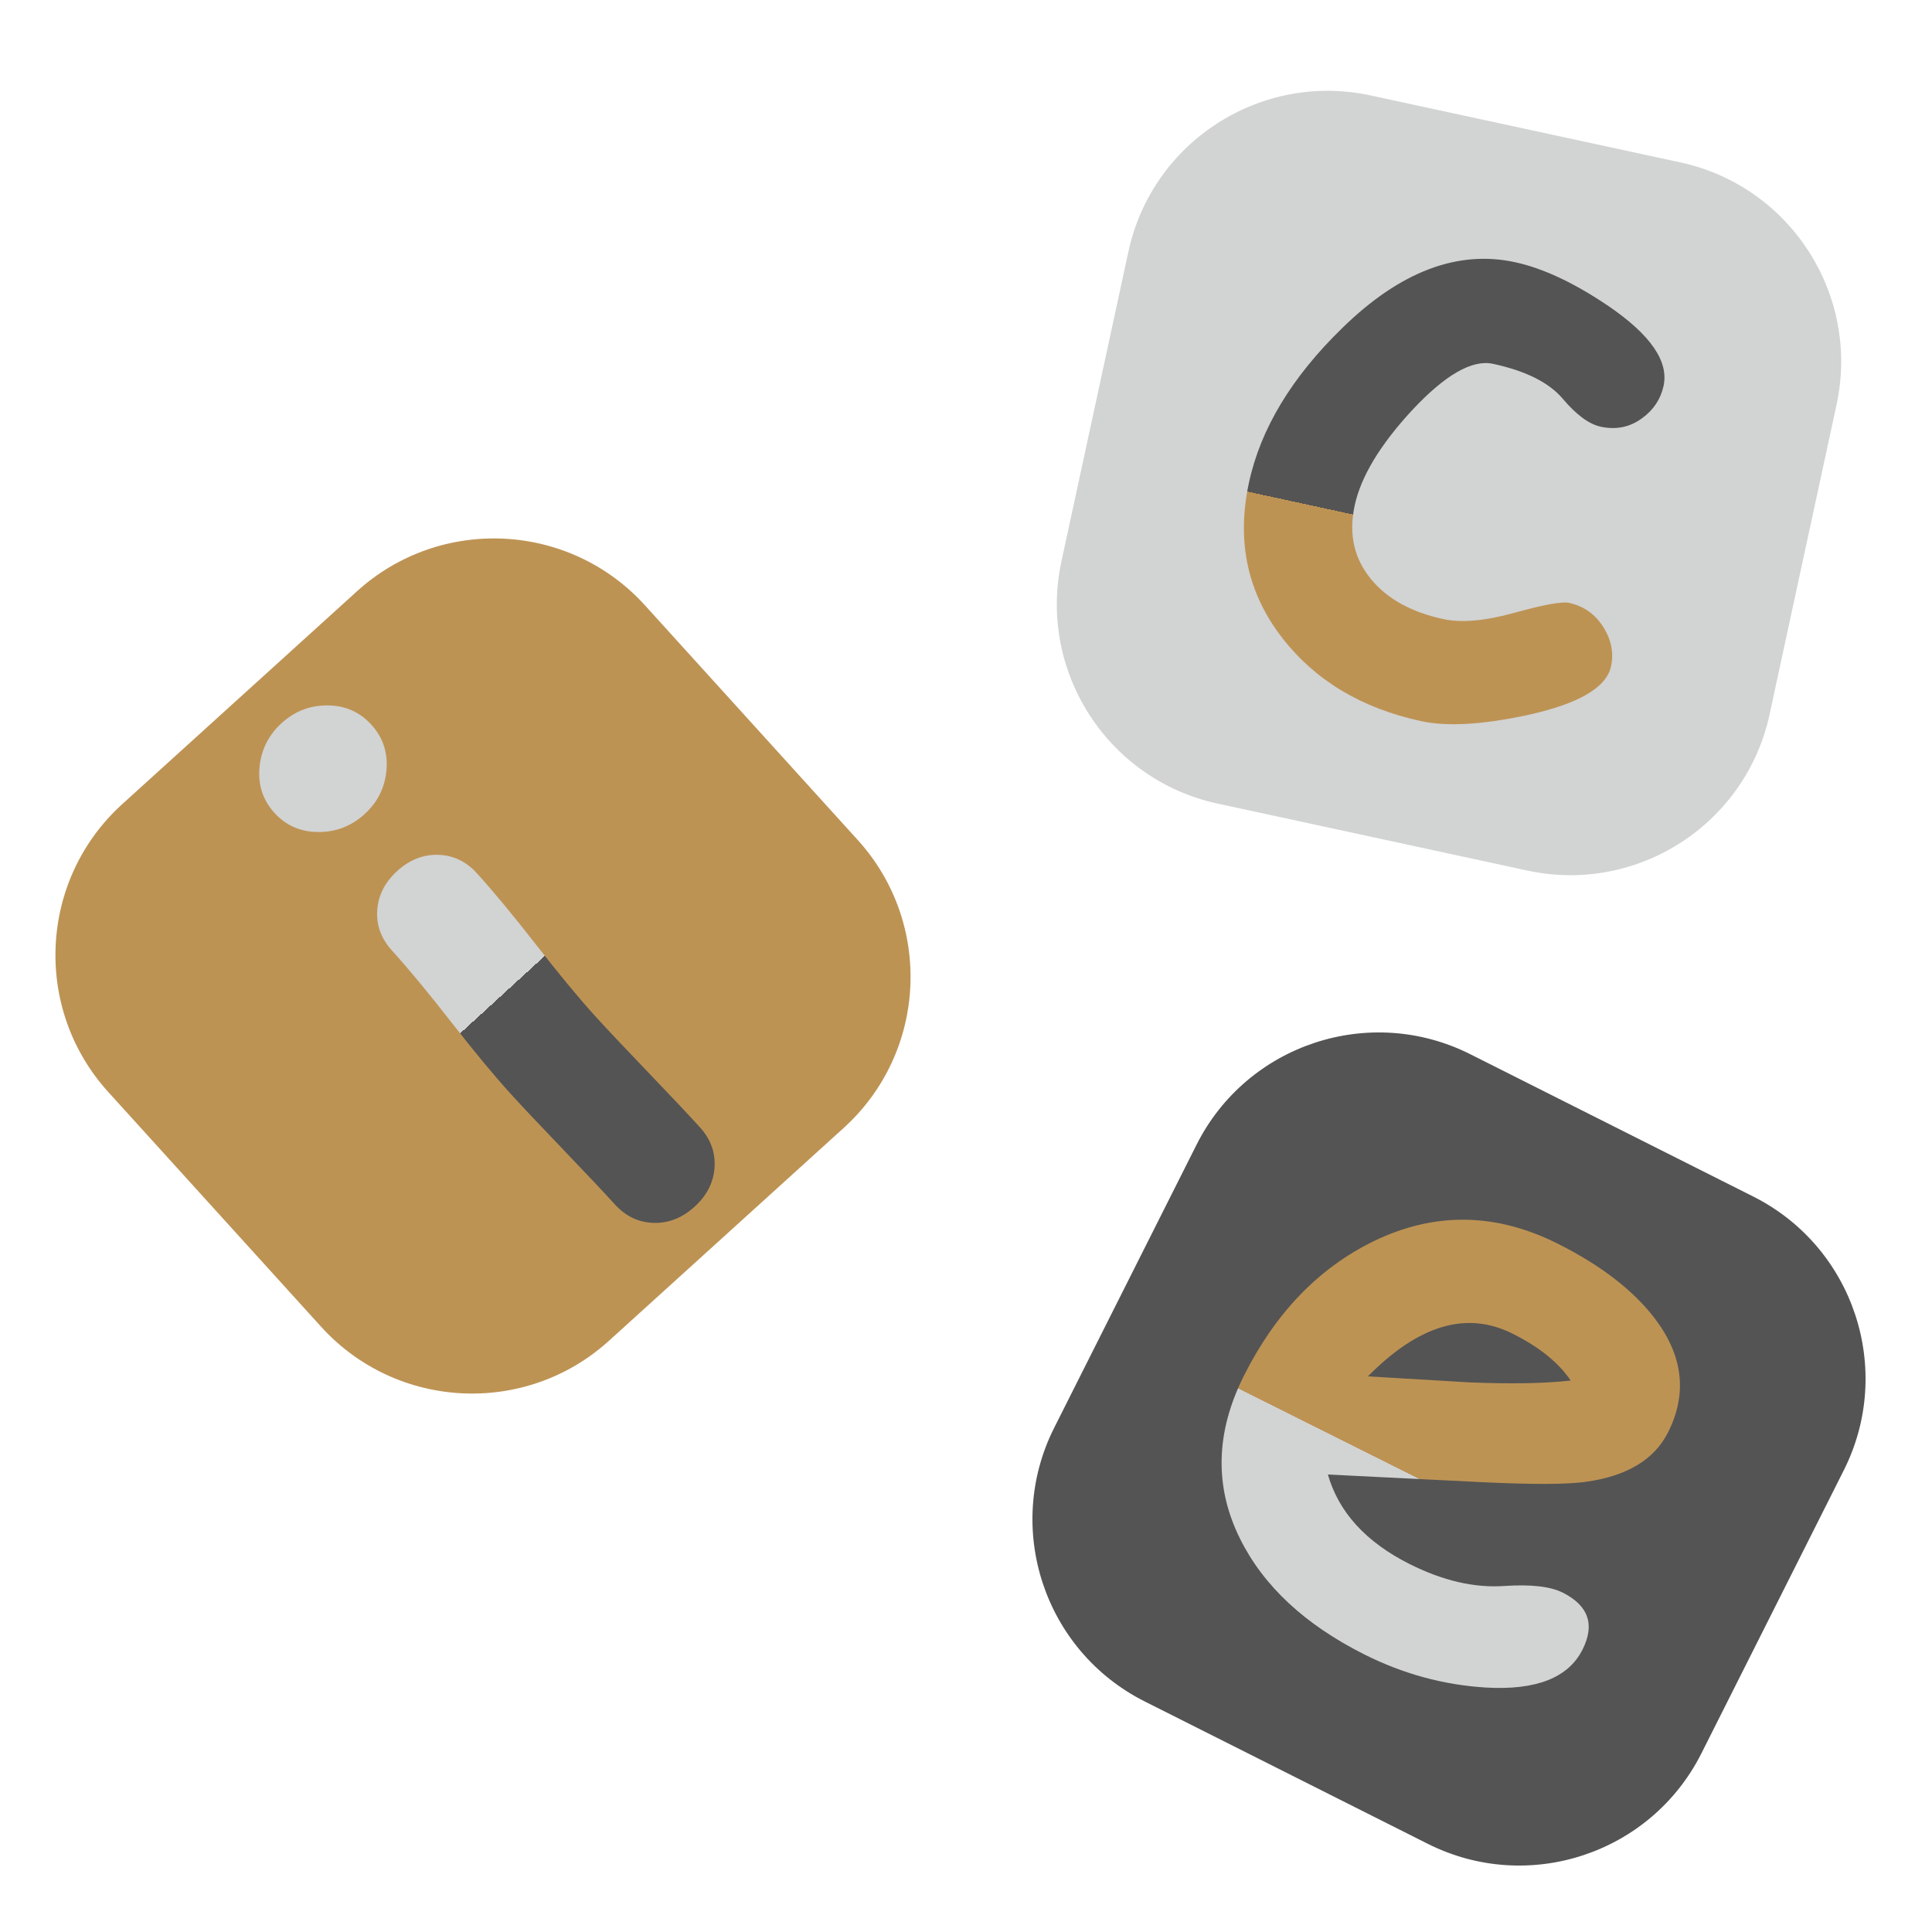
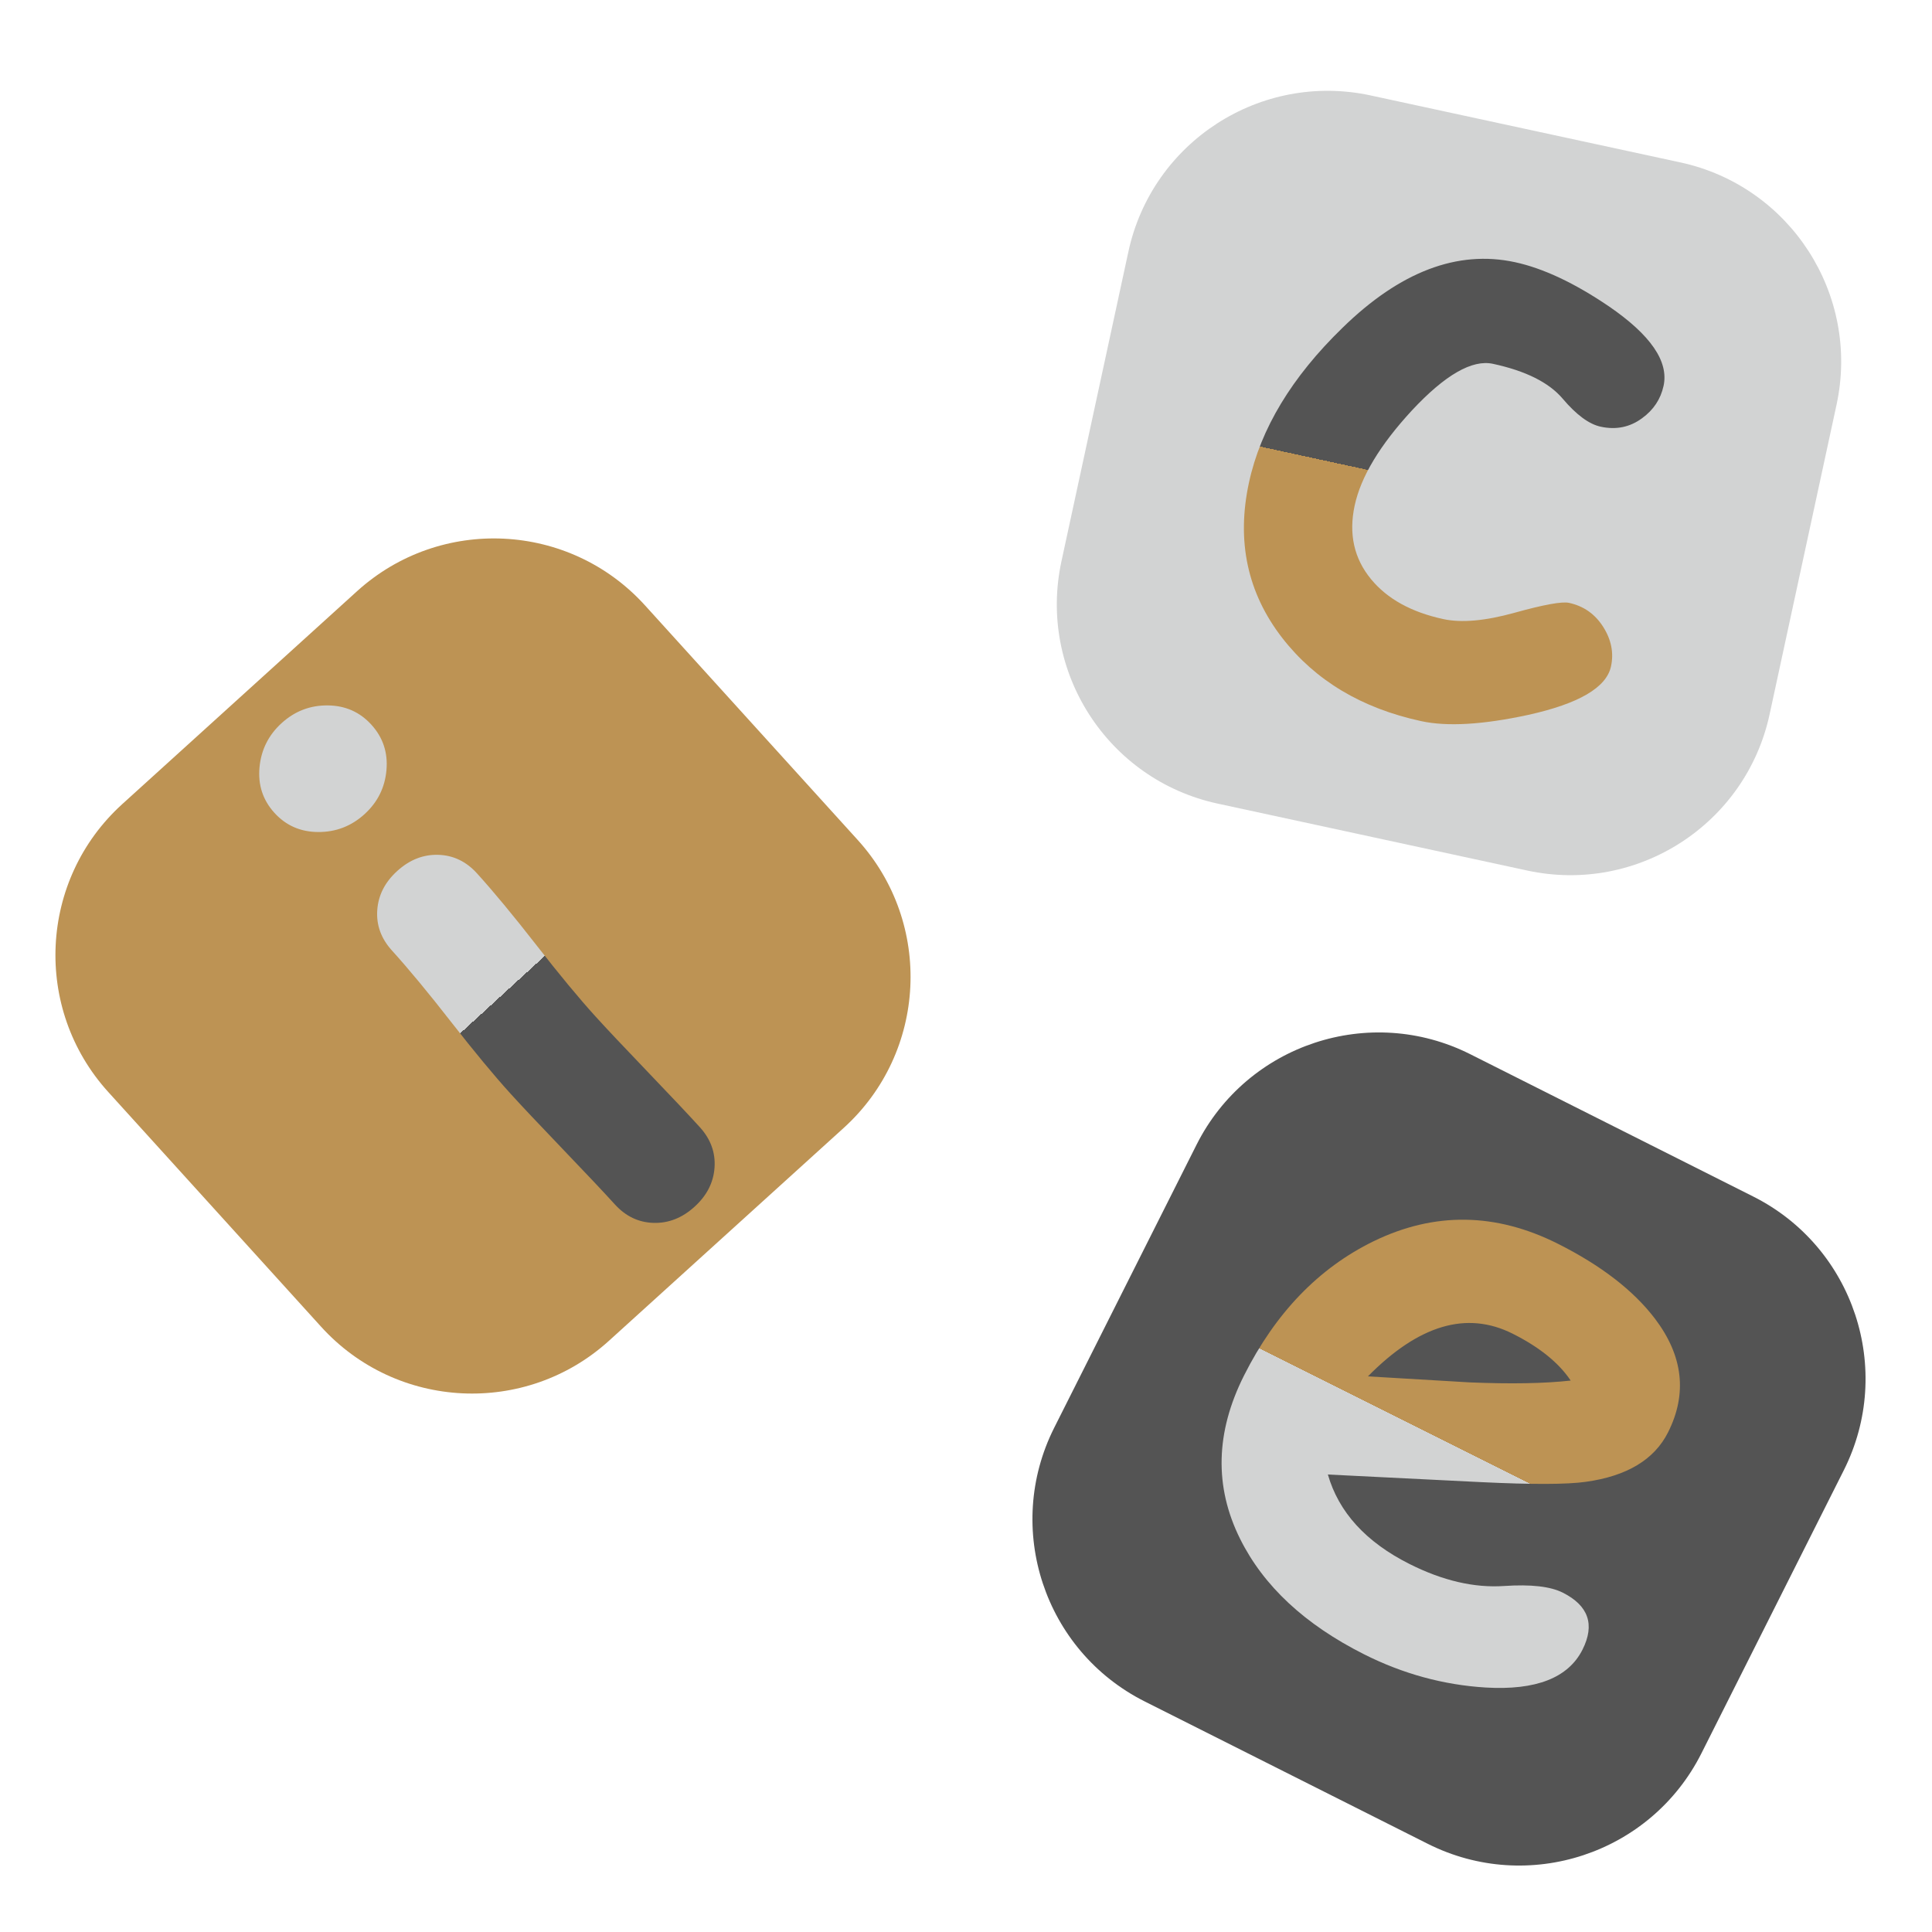
<svg xmlns="http://www.w3.org/2000/svg" xmlns:xlink="http://www.w3.org/1999/xlink" width="3023.623" height="3023.623">
  <defs>
    <linearGradient id="b" x1="0" x2="0" y1="0" y2="1" gradientTransform="matrix(167.8385 -152.1867 668.222 736.9462 348.766 1215.095)" gradientUnits="userSpaceOnUse">
      <stop offset="0" stop-color="#D2D3D3" />
      <stop offset=".55" stop-color="#D2D3D3" />
      <stop offset=".55" stop-color="#545454" />
      <stop offset="1" stop-color="#545454" />
    </linearGradient>
    <linearGradient id="c" x1="0" x2="0" y1="0" y2="1" gradientTransform="matrix(600.7035 129.8767 -154.9165 716.5171 2044.502 339.73)" gradientUnits="userSpaceOnUse">
      <stop offset="0" stop-color="#545454" />
-       <stop offset=".6" stop-color="#545454" />
-       <stop offset=".6" stop-color="#BD9354" />
+       <stop offset=".5" stop-color="#545454" />
+       <stop offset=".5" stop-color="#BD9354" />
      <stop offset="1" stop-color="#BD9354" />
    </linearGradient>
    <linearGradient id="d" x1="0" x2="0" y1="0" y2="1" gradientTransform="matrix(594.9993 299.2535 -319.1452 634.5496 2128.866 1790.957)" gradientUnits="userSpaceOnUse">
      <stop offset="0" stop-color="#BD9354" />
-       <stop offset=".6" stop-color="#BD9354" />
-       <stop offset=".6" stop-color="#D2D3D3" />
+       <stop offset=".5" stop-color="#BD9354" />
+       <stop offset=".5" stop-color="#D2D3D3" />
      <stop offset="1" stop-color="#D2D3D3" />
    </linearGradient>
    <clipPath id="a">
      <path d="M0 0h3024v3024H0z" />
    </clipPath>
    <g id="e" clip-path="url(#a)">
      <path fill="#BD9354" d="m191.414 1258.371 367.348-333.09c130.422-118.258 332.324-108.383 450.582 22.04l333.09 367.343c118.261 130.426 108.386 332.324-22.04 450.586l-367.343 333.09c-130.426 118.262-332.324 108.387-450.586-22.04l-333.086-367.343c-118.262-130.426-108.387-332.324 22.035-450.586m0 0" />
      <path fill="url(#b)" d="M570.332 1274.328q-30.867 27.984-72.34 27.8c-27.648-.116-50.512-10.148-68.586-30.085q-27.116-29.9-23.254-71.195 3.869-41.291 34.73-69.282 30.87-27.985 72.098-27.582c27.489.27 50.27 10.368 68.348 30.305 18.078 19.934 25.91 43.594 23.488 70.977q-3.622 41.073-34.484 69.062m361.547 316.348c16.617 18.328 43.86 47.238 81.715 86.73q56.793 59.239 81.718 86.73c16.91 18.645 24.567 39.688 22.954 63.114q-2.41 35.14-31.344 61.379c-19.293 17.496-40.672 25.898-64.149 25.207-23.472-.688-43.664-10.352-60.574-29q-24.924-27.493-81.719-86.727c-37.855-39.496-65.097-68.406-81.714-86.734-25.95-28.617-56.844-65.922-92.7-111.922q-53.776-69-92.699-111.926c-16.906-18.648-24.562-39.687-22.953-63.113s12.055-43.89 31.348-61.383c19.293-17.492 40.672-25.898 64.148-25.207q35.21 1.032 60.57 29.004c25.95 28.617 56.848 65.922 92.7 111.926 35.855 46 66.75 83.305 92.699 111.922M-50.2 909.82" />
      <path fill="#D2D3D3" d="m2145.184 149.387 484.675 104.789c172.082 37.203 281.582 207.117 244.38 379.199l-104.794 484.676c-37.203 172.078-207.117 281.582-379.199 244.375l-484.672-104.79c-172.082-37.206-281.582-207.12-244.379-379.198l104.793-484.676c37.203-172.082 207.117-281.582 379.196-244.375m0 0" />
      <path fill="url(#c)" d="M2224.3 1128.613q-139.992-30.265-217.613-130.308-81.738-105.598-52.027-243.047 27.382-126.627 146.27-242.137 135.11-131.981 270.015-102.812c44.121 9.539 93.094 32.558 146.926 69.066q98.045 67.16 85.664 124.43-6.739 31.178-33.605 50.683-28.549 21.14-64.82 13.297c-18.239-3.945-38.063-18.558-59.465-43.828q-32.1-37.916-109.098-54.562-48.996-10.594-127.043 73.109-74.811 81.074-89.395 148.527-14.442 66.816 25.66 115.45c25.317 30.785 63.008 51.59 113.063 62.414 28.422 6.144 65.55 2.847 111.375-9.891q68.742-19.106 85.29-15.531 34.358 7.43 53.495 37.543c12.754 20.078 16.84 40.718 12.254 61.933q-10.732 49.635-129.64 75.88c-70.813 15.327-126.579 18.593-167.305 9.784m-38.433-1553.625" />
      <path fill="#545454" d="m1649.836 2234.484 222.805-443c79.105-157.28 271.023-220.754 428.308-141.648l443 222.805c157.281 79.105 220.754 271.023 141.649 428.308l-222.805 443c-79.106 157.281-271.023 220.754-428.309 141.649l-443-222.805c-157.28-79.106-220.754-271.023-141.648-428.309m0 0" />
      <path fill="url(#d)" d="M2134.848 2589.027c-92.676-46.609-157.36-106.836-194.067-180.683-40.57-81.617-38.523-166.824 6.133-255.617q74.01-147.154 202.559-210.032 142.825-69.54 288.816 3.883 101.205 50.902 151.707 117.113 66.176 87.21 20.543 177.946-32.178 63.98-128.582 77.433-43.982 6.3-164.21.489l-239.595-11.922q12.709 44.285 44.653 79.3t83.125 60.758q77.94 39.198 148.117 34.414c41.742-2.812 72.3.653 91.691 10.407q60.49 30.419 30.942 89.164-33.344 66.304-151.54 59.332-98.98-6.059-190.292-51.985m232.648-501.695q-54.088-27.206-110.613-10.45-56.526 16.755-116.063 77.173 80.06 4.558 159.242 9.402c64.239 2.676 116.942 1.727 158.102-2.832q-27.85-41.7-90.668-73.293m88.574-1015.05" />
    </g>
  </defs>
  <use xlink:href="#e" />
</svg>
